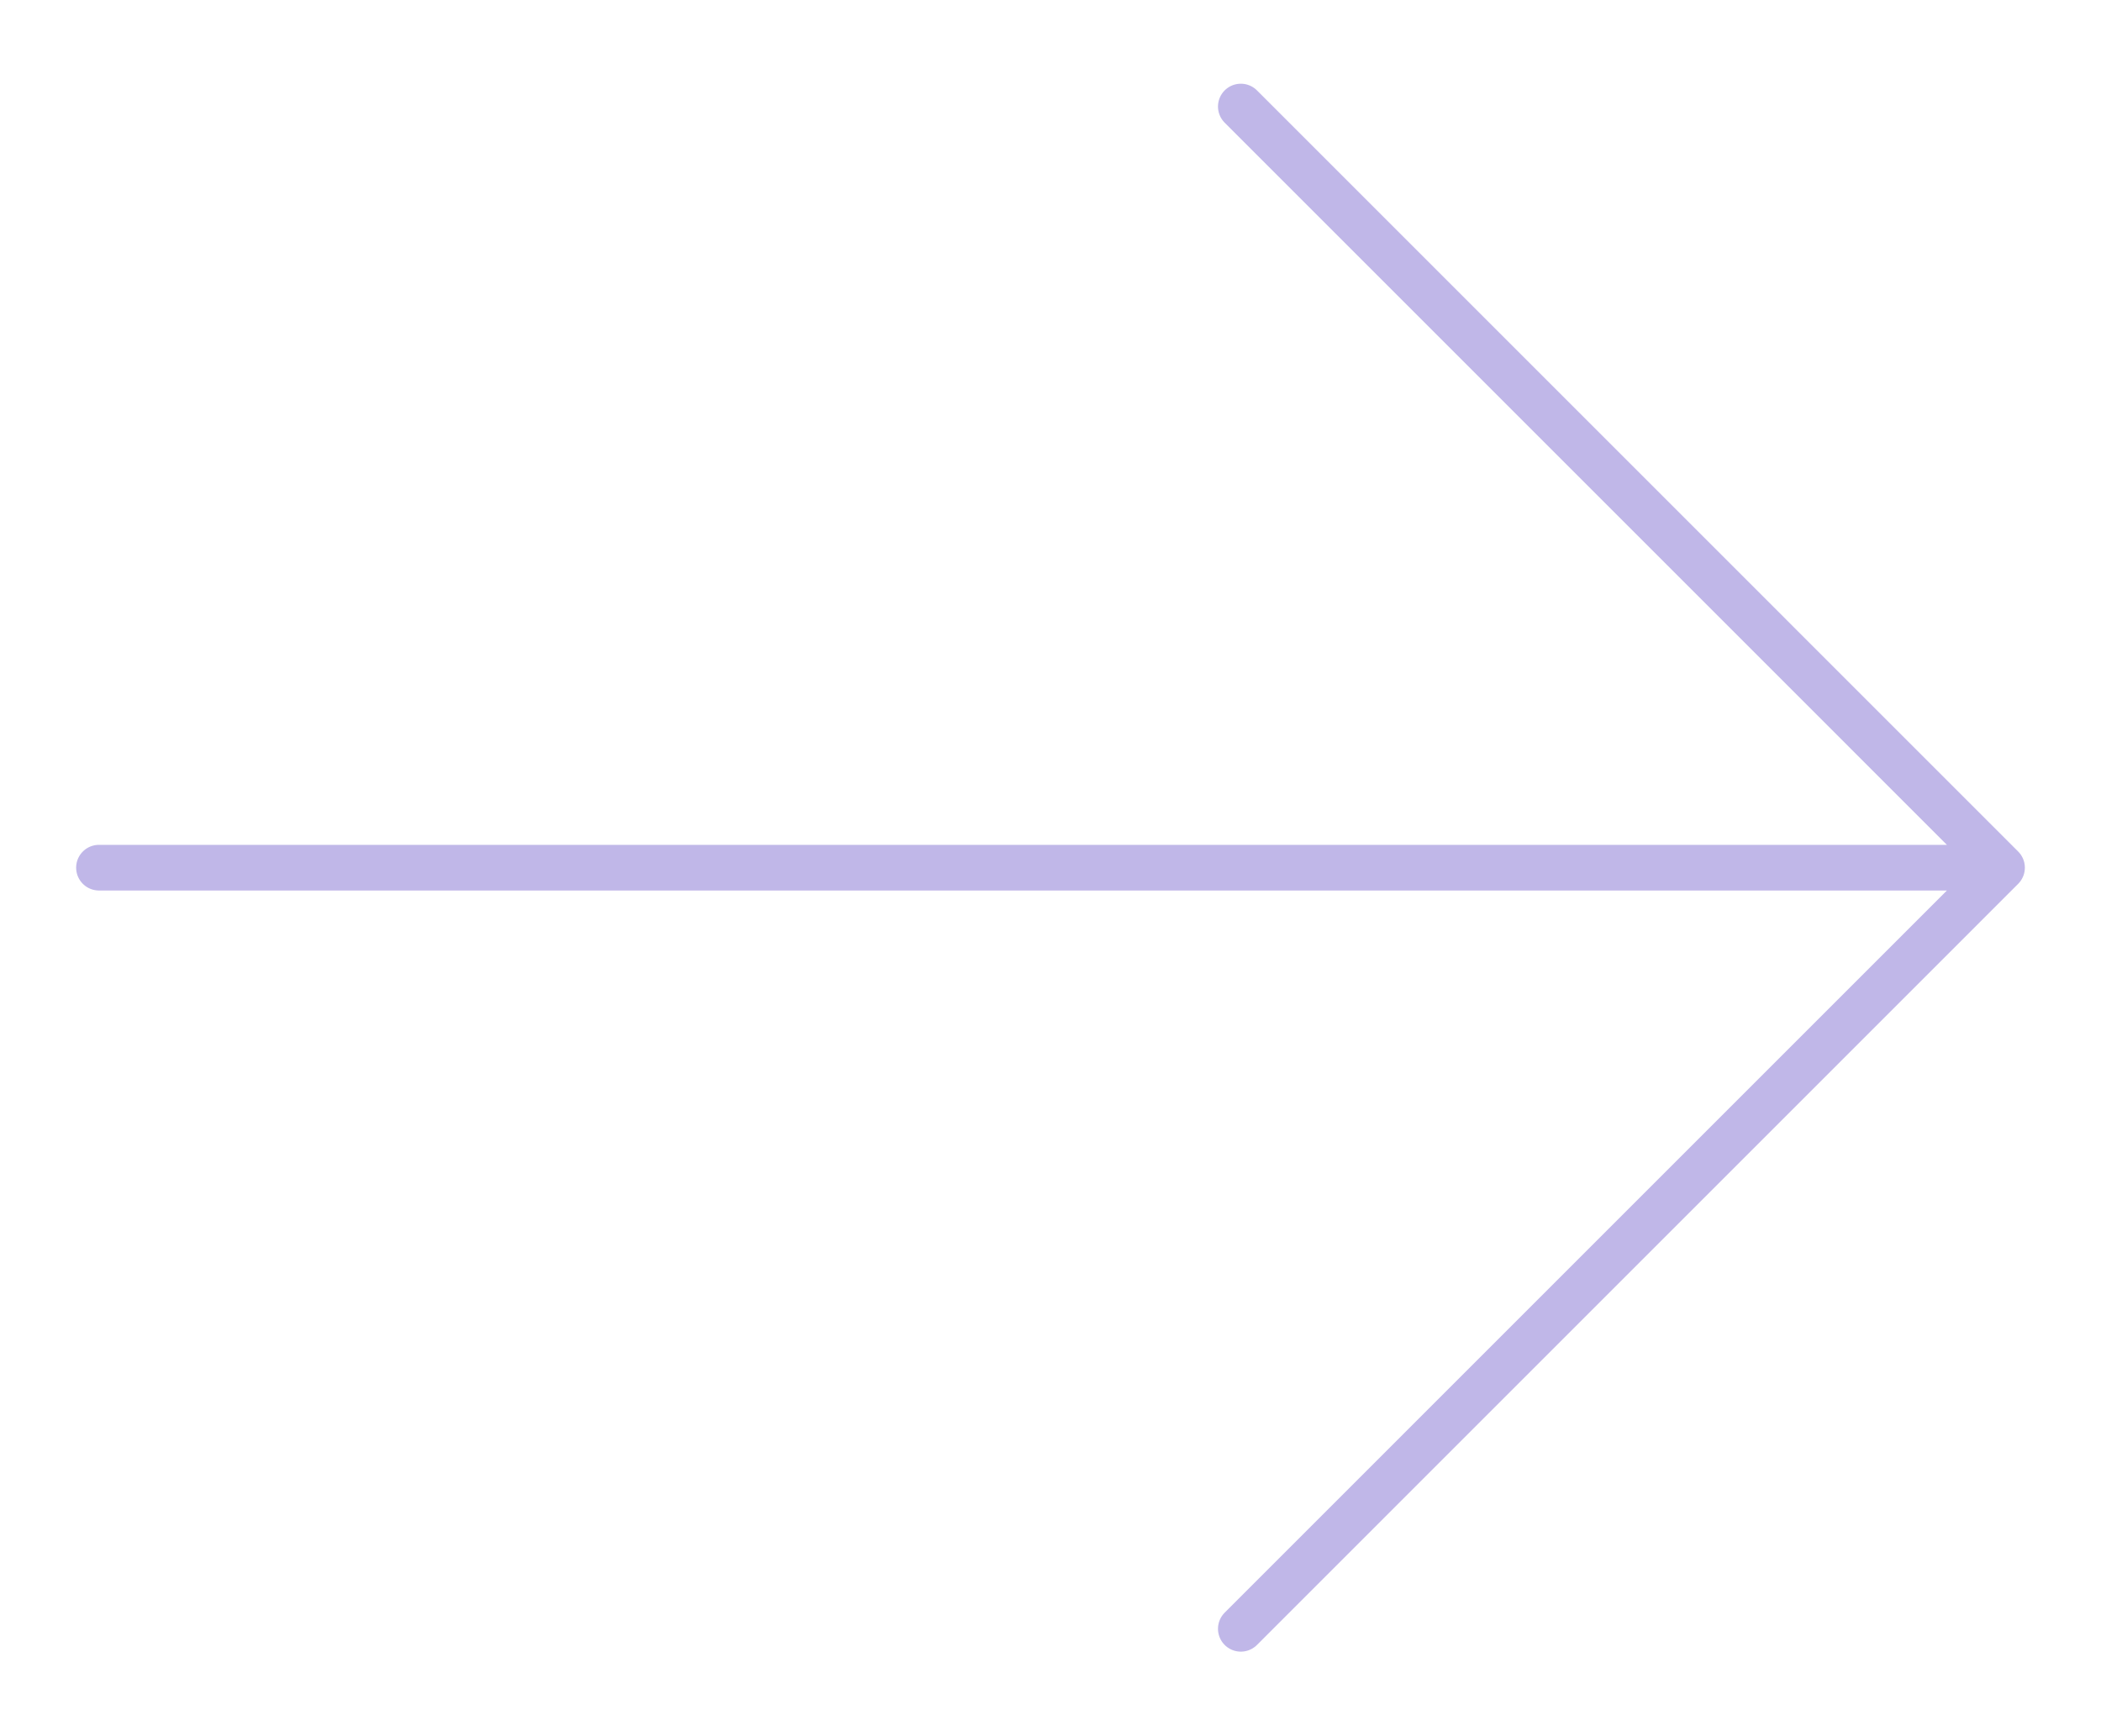
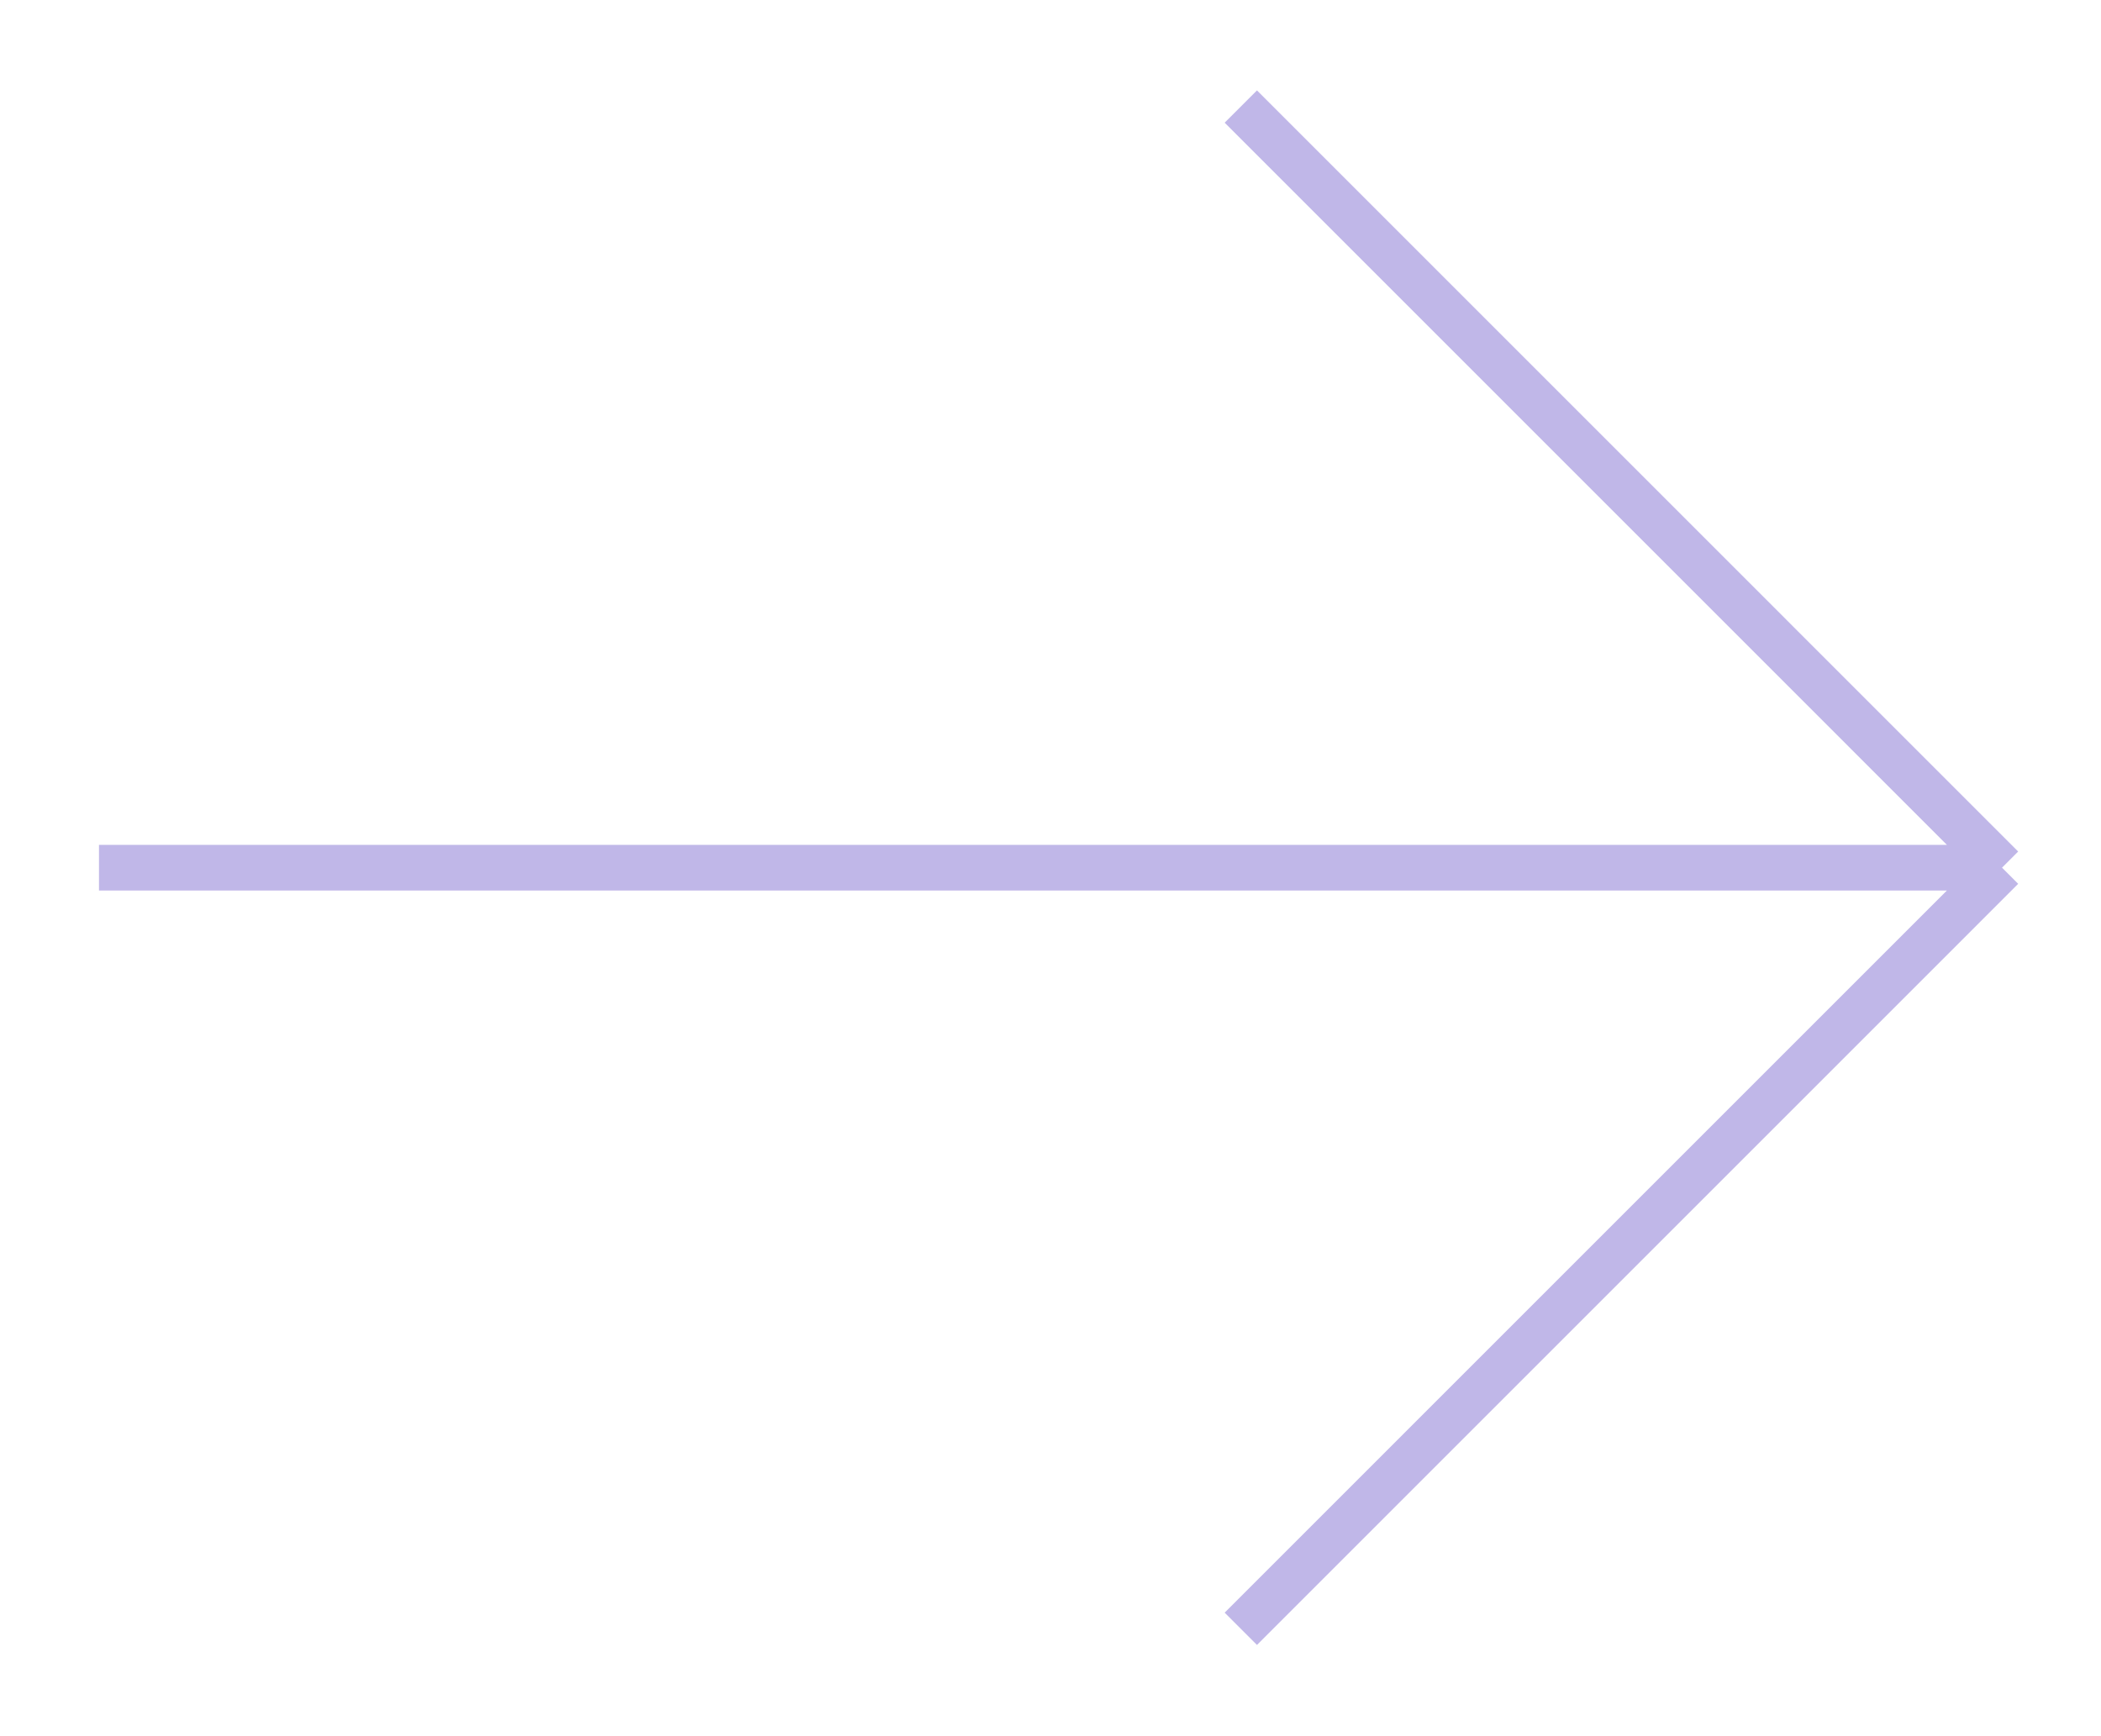
<svg xmlns="http://www.w3.org/2000/svg" width="46" height="38" viewBox="0 0 46 38" fill="none">
-   <path d="M43.833 19L2.167 19M43.833 19L27.167 35.667M43.833 19L27.167 2.333" stroke="#C0B7E8" strokeWidth="3" stroke-linecap="round" stroke-linejoin="round" />
+   <path d="M43.833 19L2.167 19M43.833 19L27.167 35.667M43.833 19L27.167 2.333" stroke="#C0B7E8" strokeWidth="3" strokeLinecap="round" strokeLinejoin="round" />
</svg>
